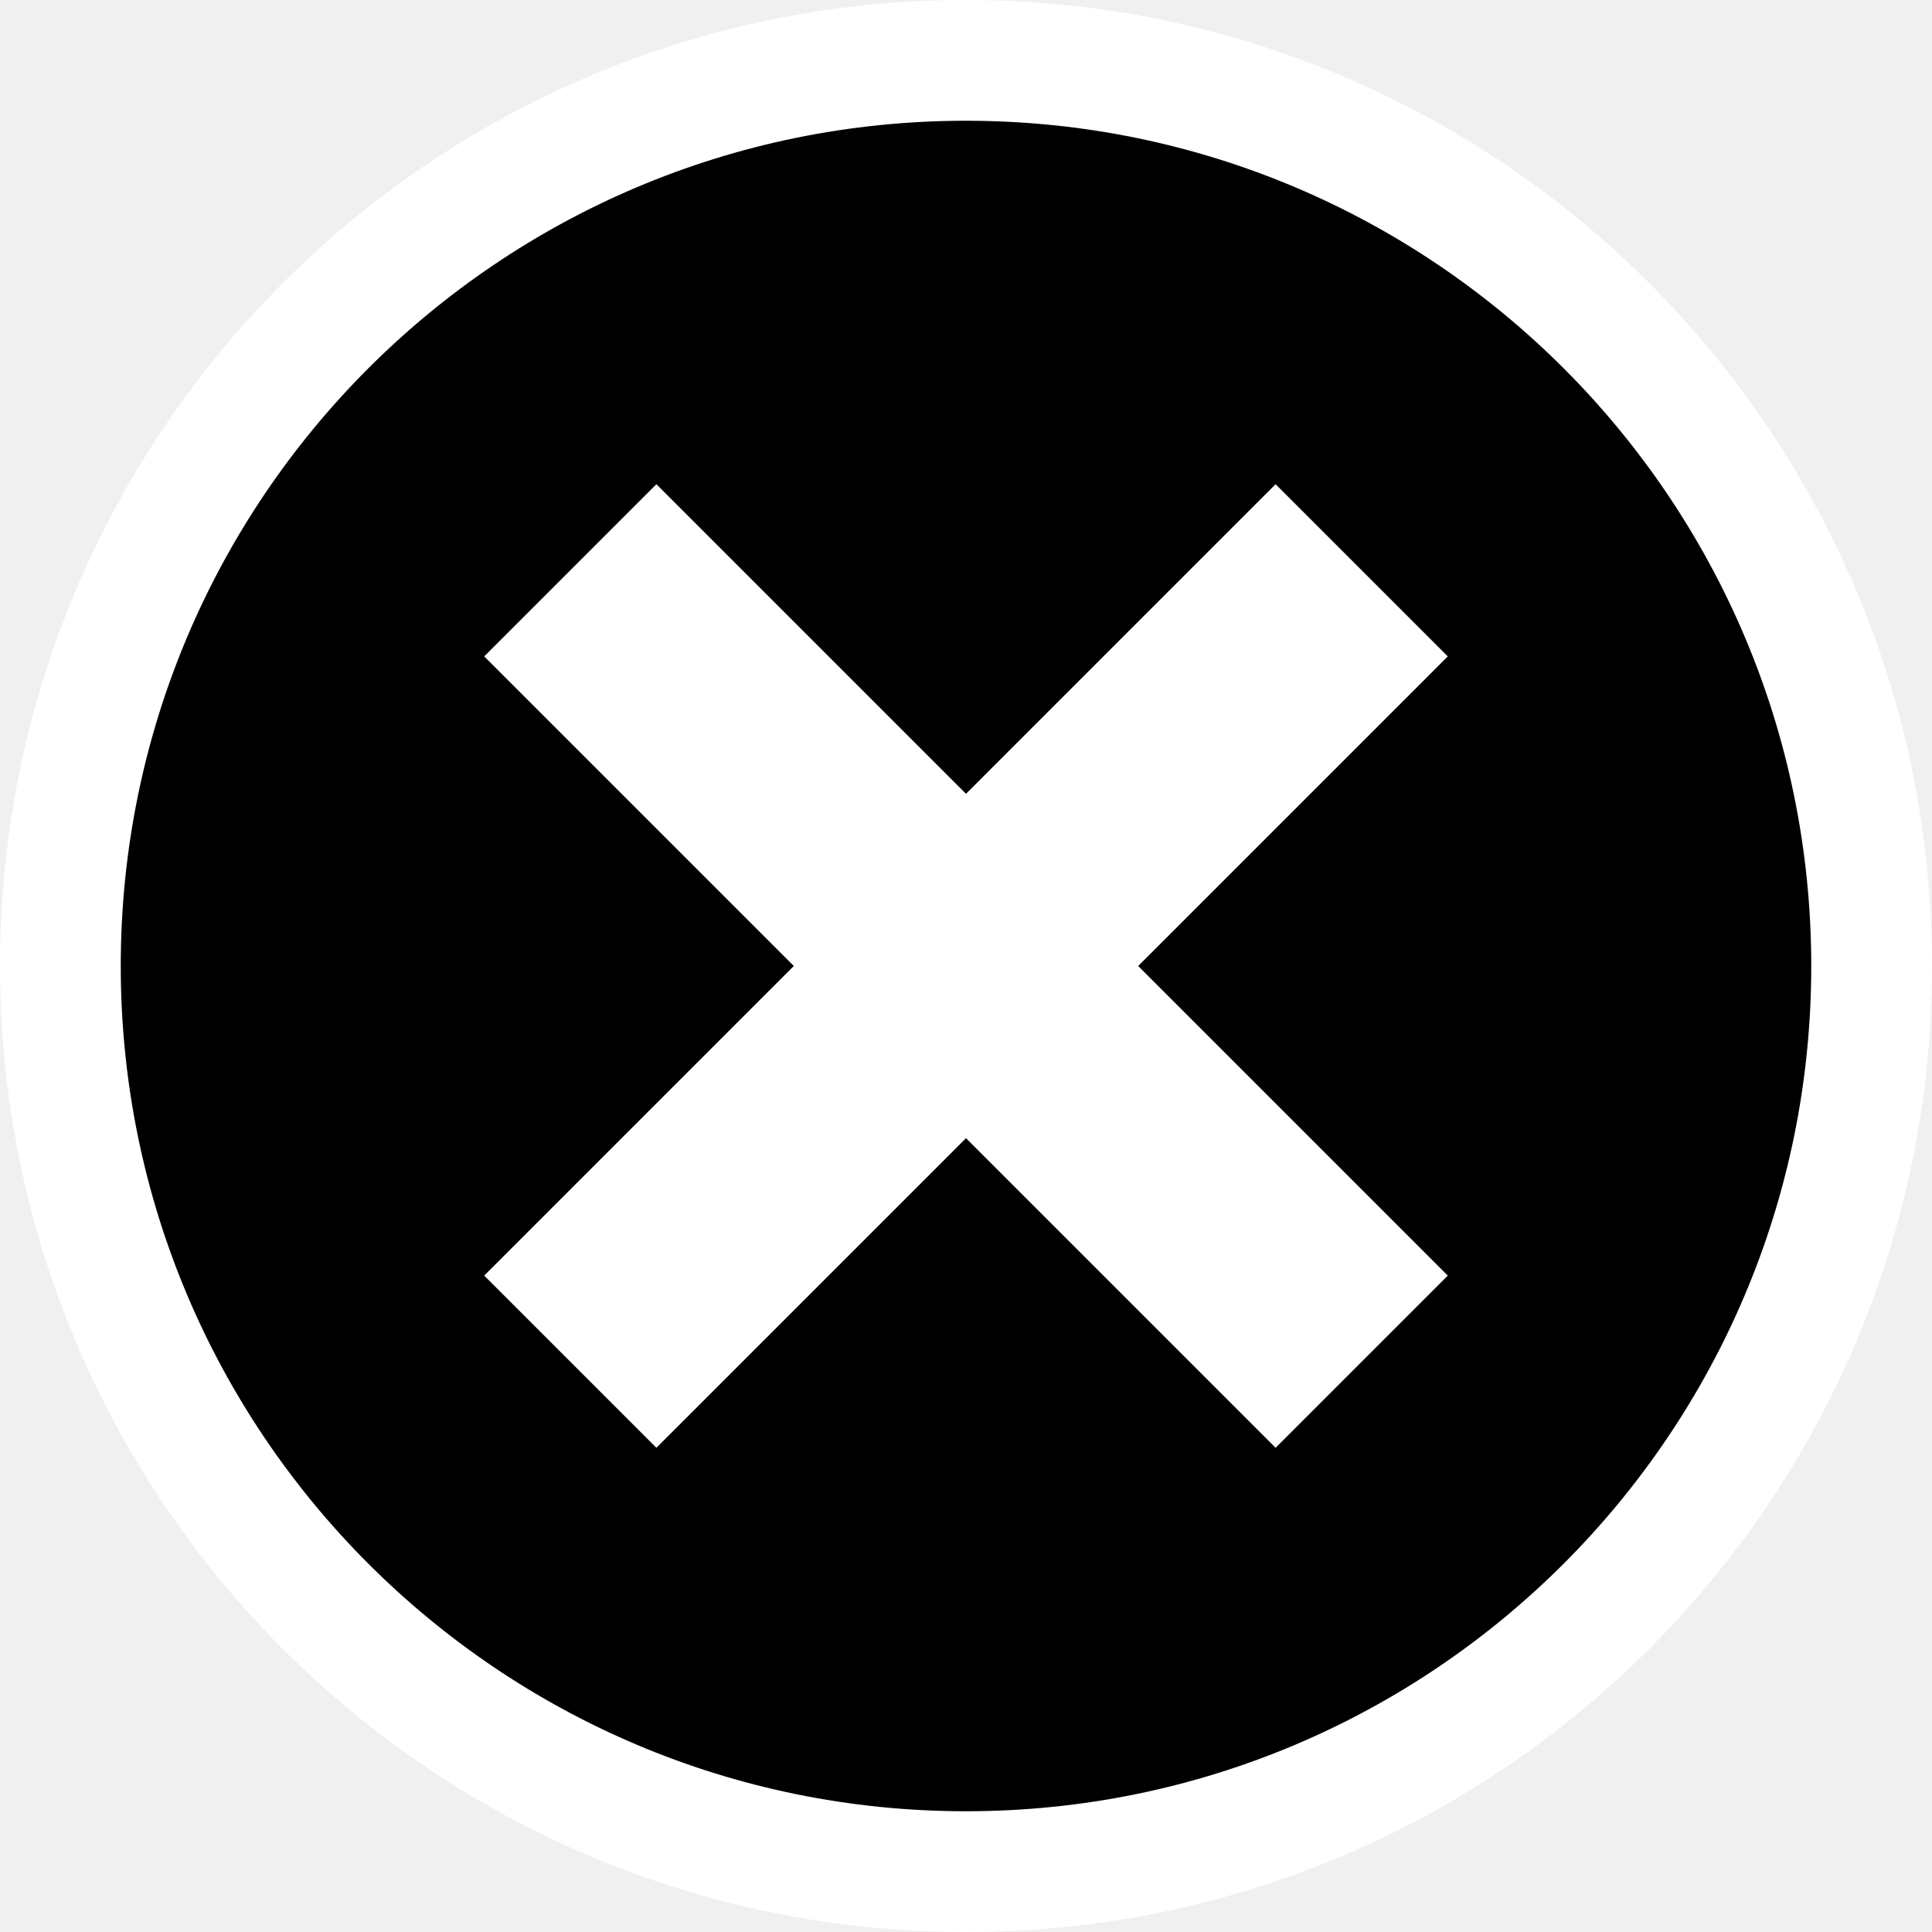
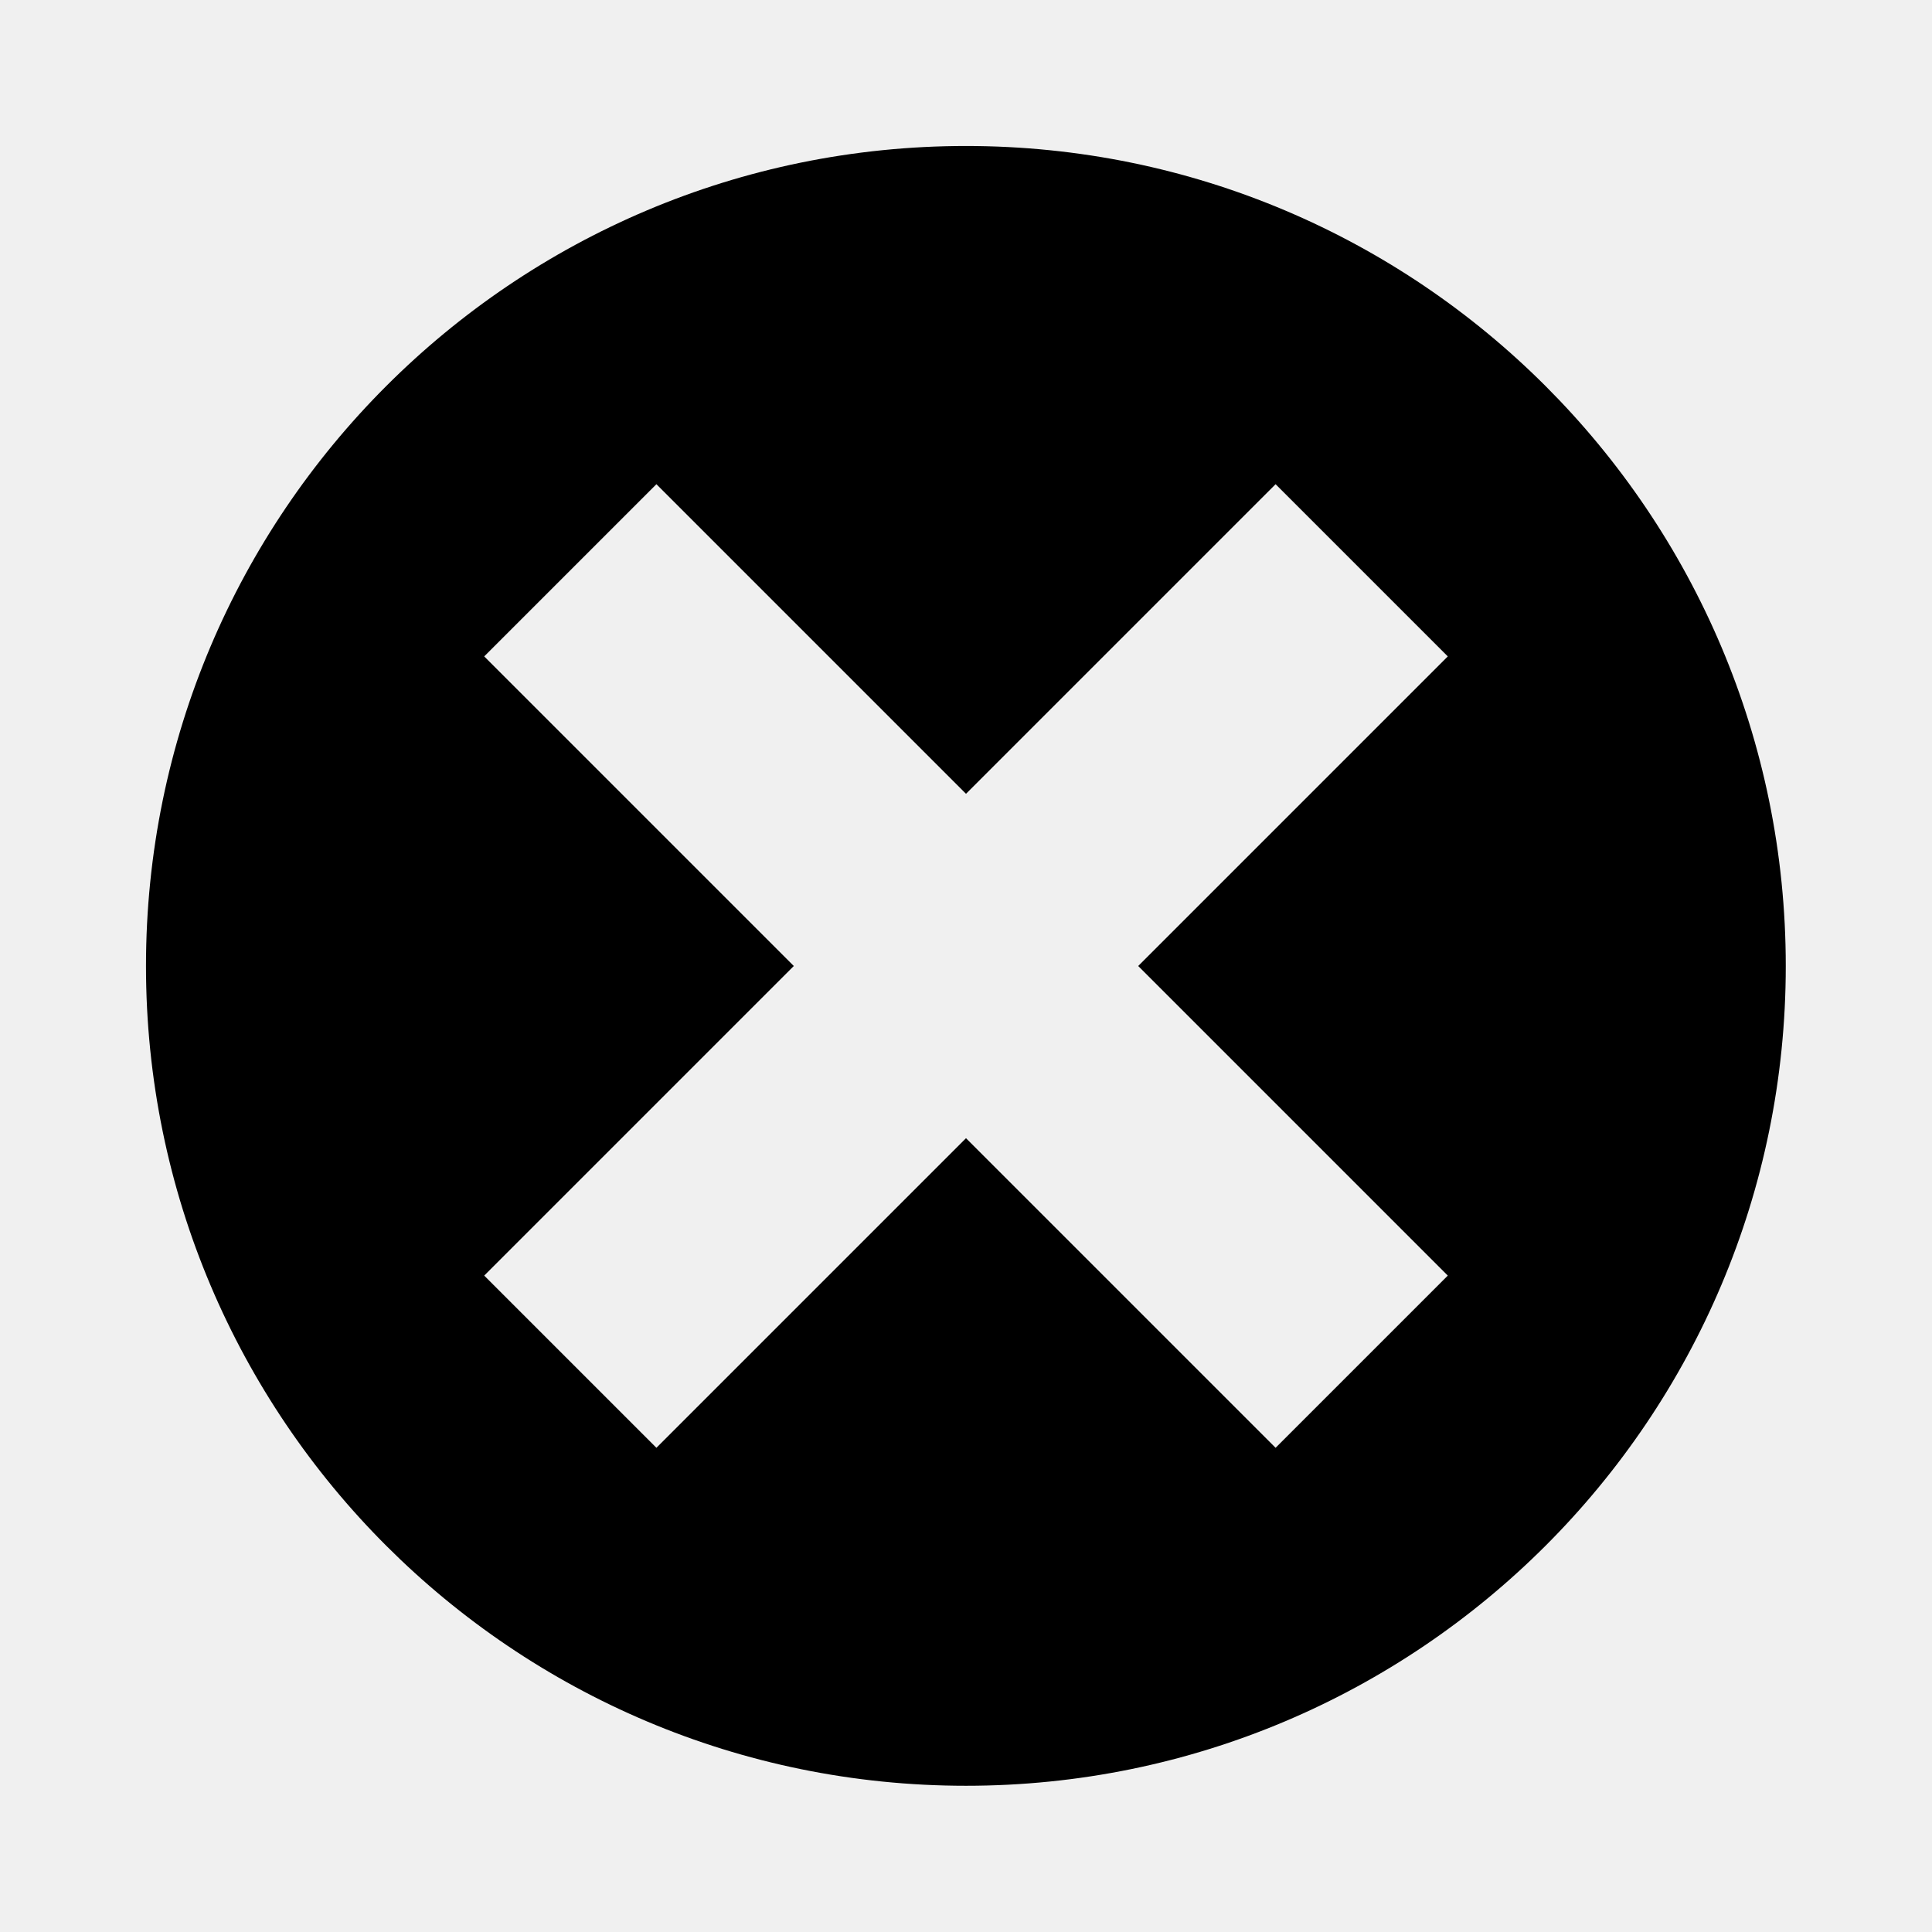
<svg xmlns="http://www.w3.org/2000/svg" width="16" height="16">
-   <path d="M43.417,15.167c-3.866,0-7,3.134-7,7s3.134,7,7,7s7-3.134,7-7 S47.283,15.167,43.417,15.167z M47.591,25.148l-1.192,1.192l-2.981-2.981l-2.981,2.981l-1.192-1.192l2.981-2.981l-2.981-2.981 l1.192-1.192l2.981,2.981l2.981-2.981l1.192,1.192l-2.981,2.981L47.591,25.148z" />
-   <path fill="#fff" d="M8,0c4.418,0,8,3.582,8,8c0,4.419-3.582,8-8,8s-8-3.581-8-8 C0,3.582,3.582,0,8,0z" />
-   <path d="M8,1C4.134,1,1,4.134,1,8s3.134,7,7,7s7-3.134,7-7S11.866,1,8,1z M11.99,10.564 l-1.426,1.426L8,9.426L5.436,11.99L4.01,10.564L6.574,8L4.01,5.436L5.436,4.01L8,6.574l2.564-2.564l1.426,1.426L9.426,8 L11.99,10.564z" />
+   <path fill-rule="evenodd" clip-rule="evenodd" d="M8 1.209c-3.751 0-6.791 3.04-6.791 6.791 0 3.749 3.04 6.789 6.791 6.789 3.749 0 6.789-3.04 6.789-6.789 0-3.751-3.04-6.791-6.789-6.791zM11.99 10.564l-1.426 1.426-2.564-2.564-2.564 2.564-1.426-1.426 2.564-2.564-2.564-2.564 1.426-1.426 2.564 2.564 2.564-2.564 1.426 1.426-2.564 2.564 2.564 2.564z" />
</svg>
